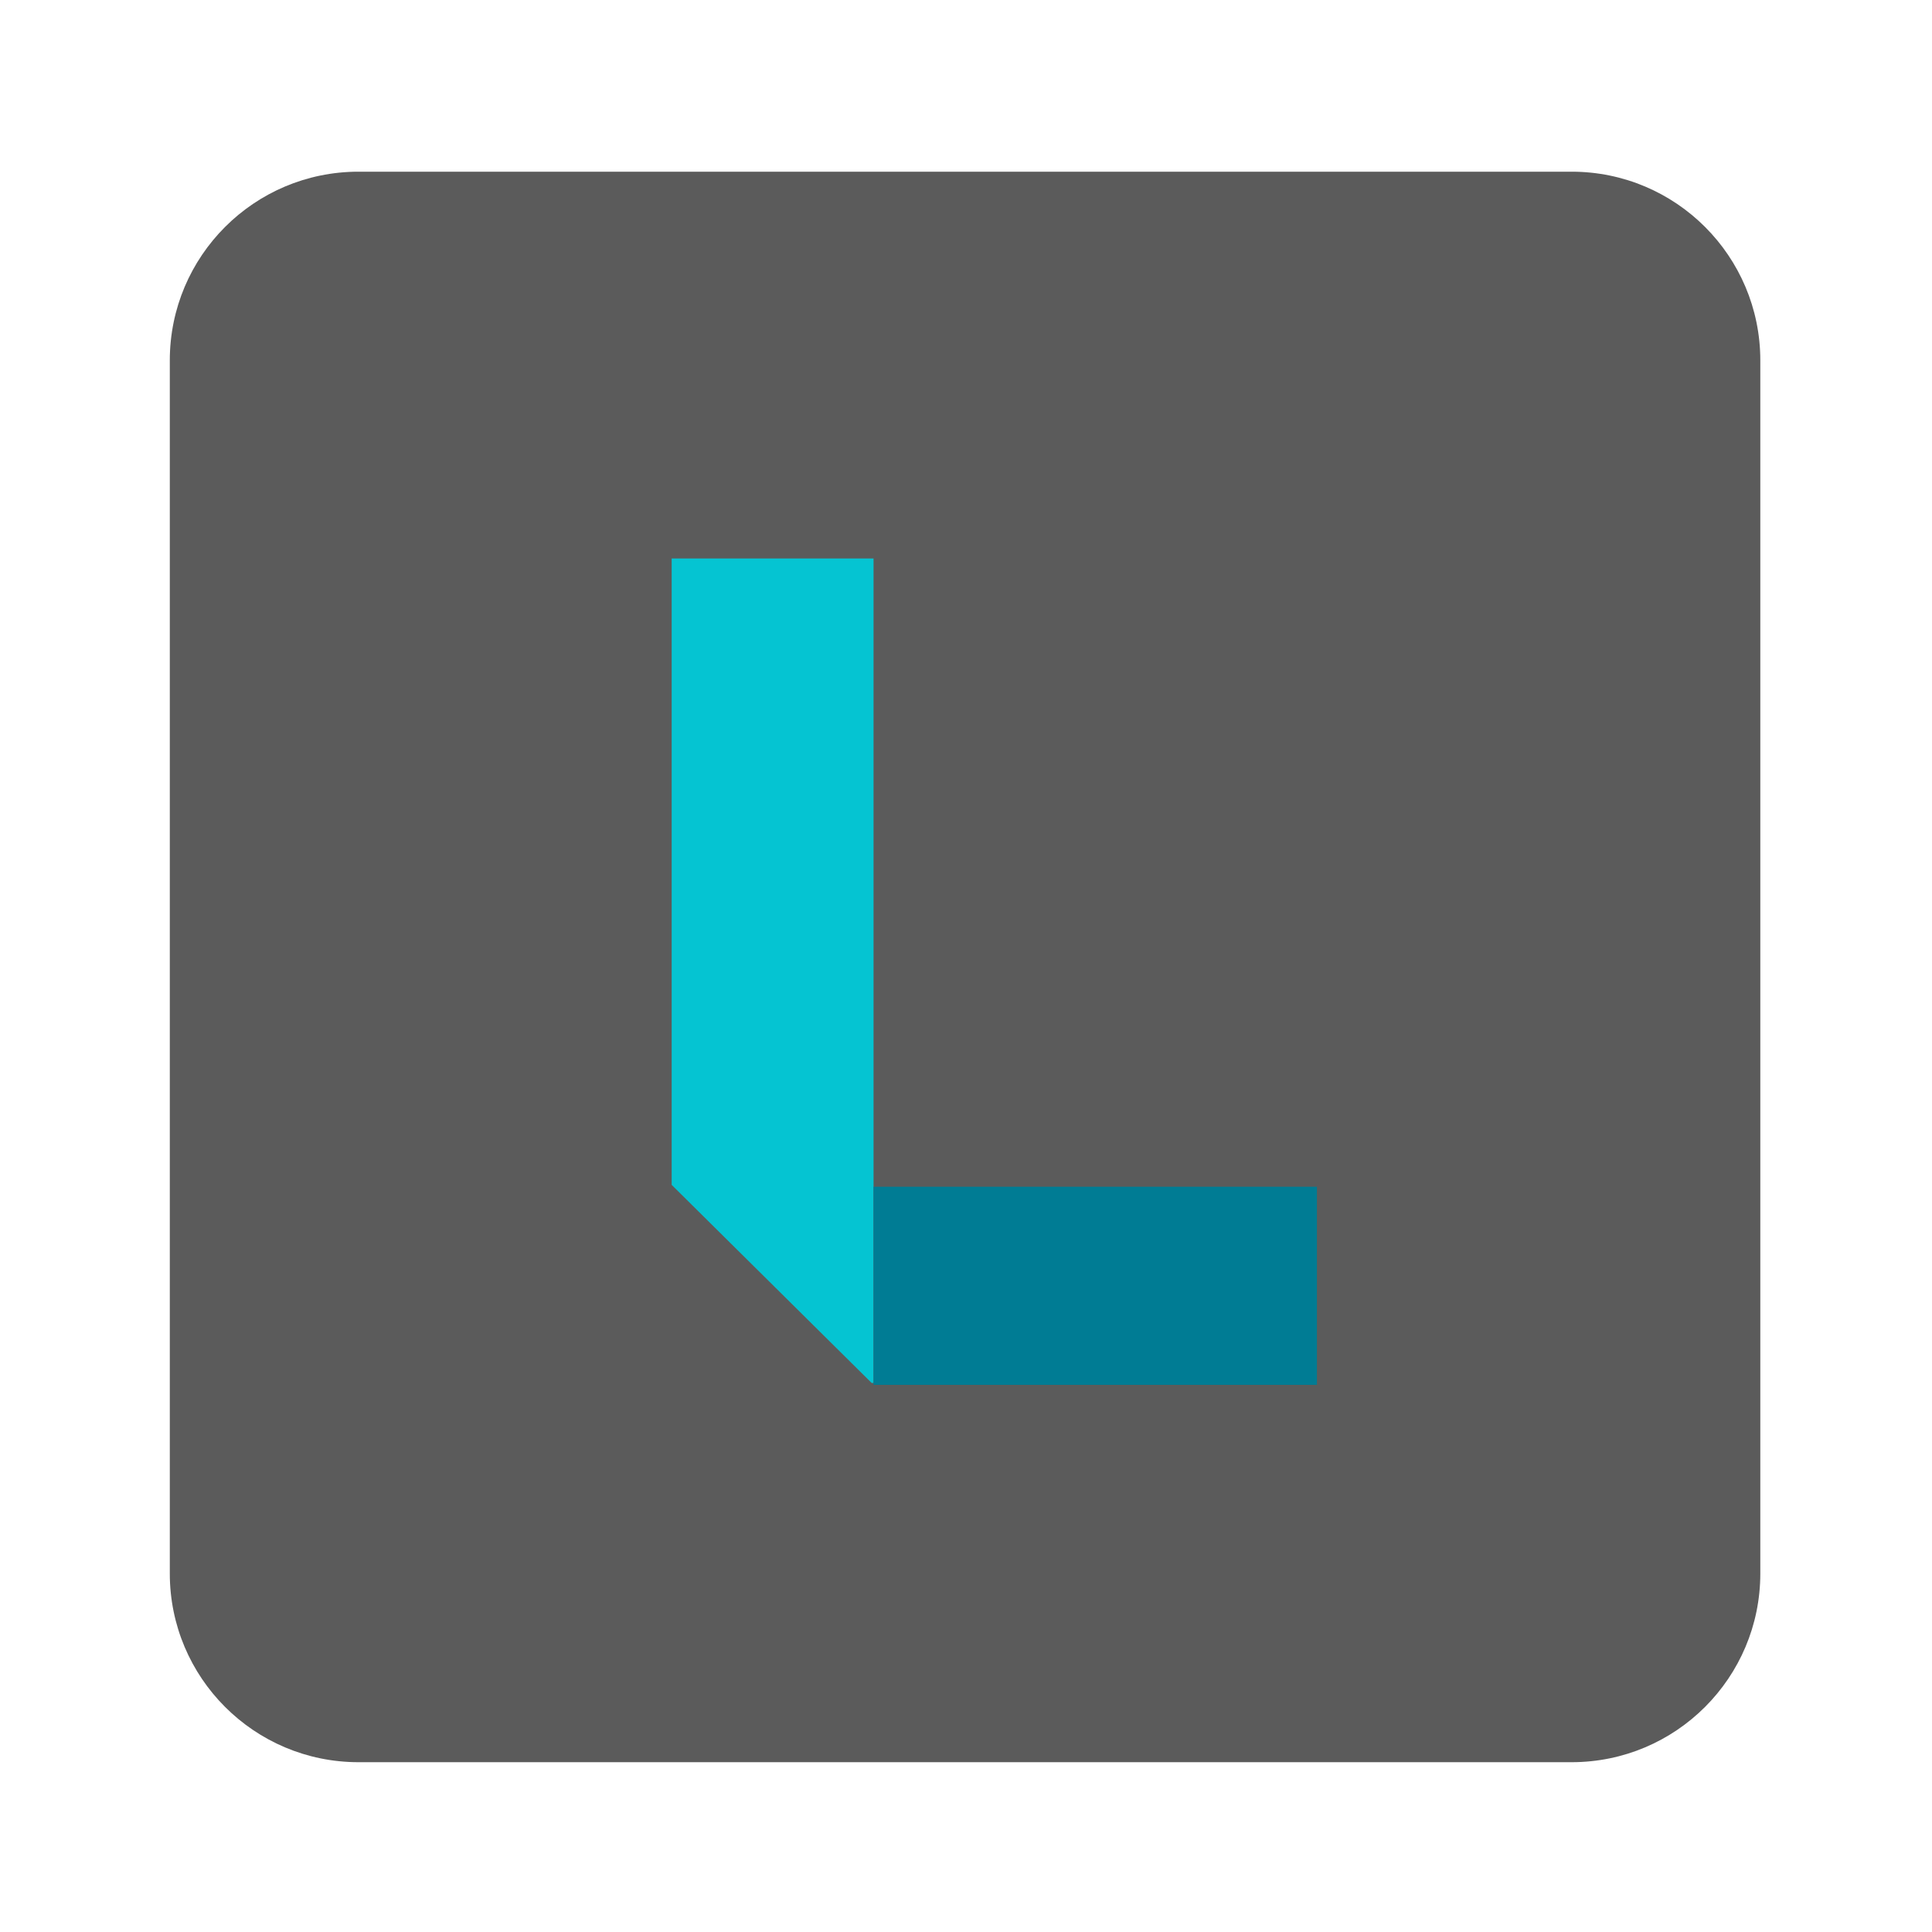
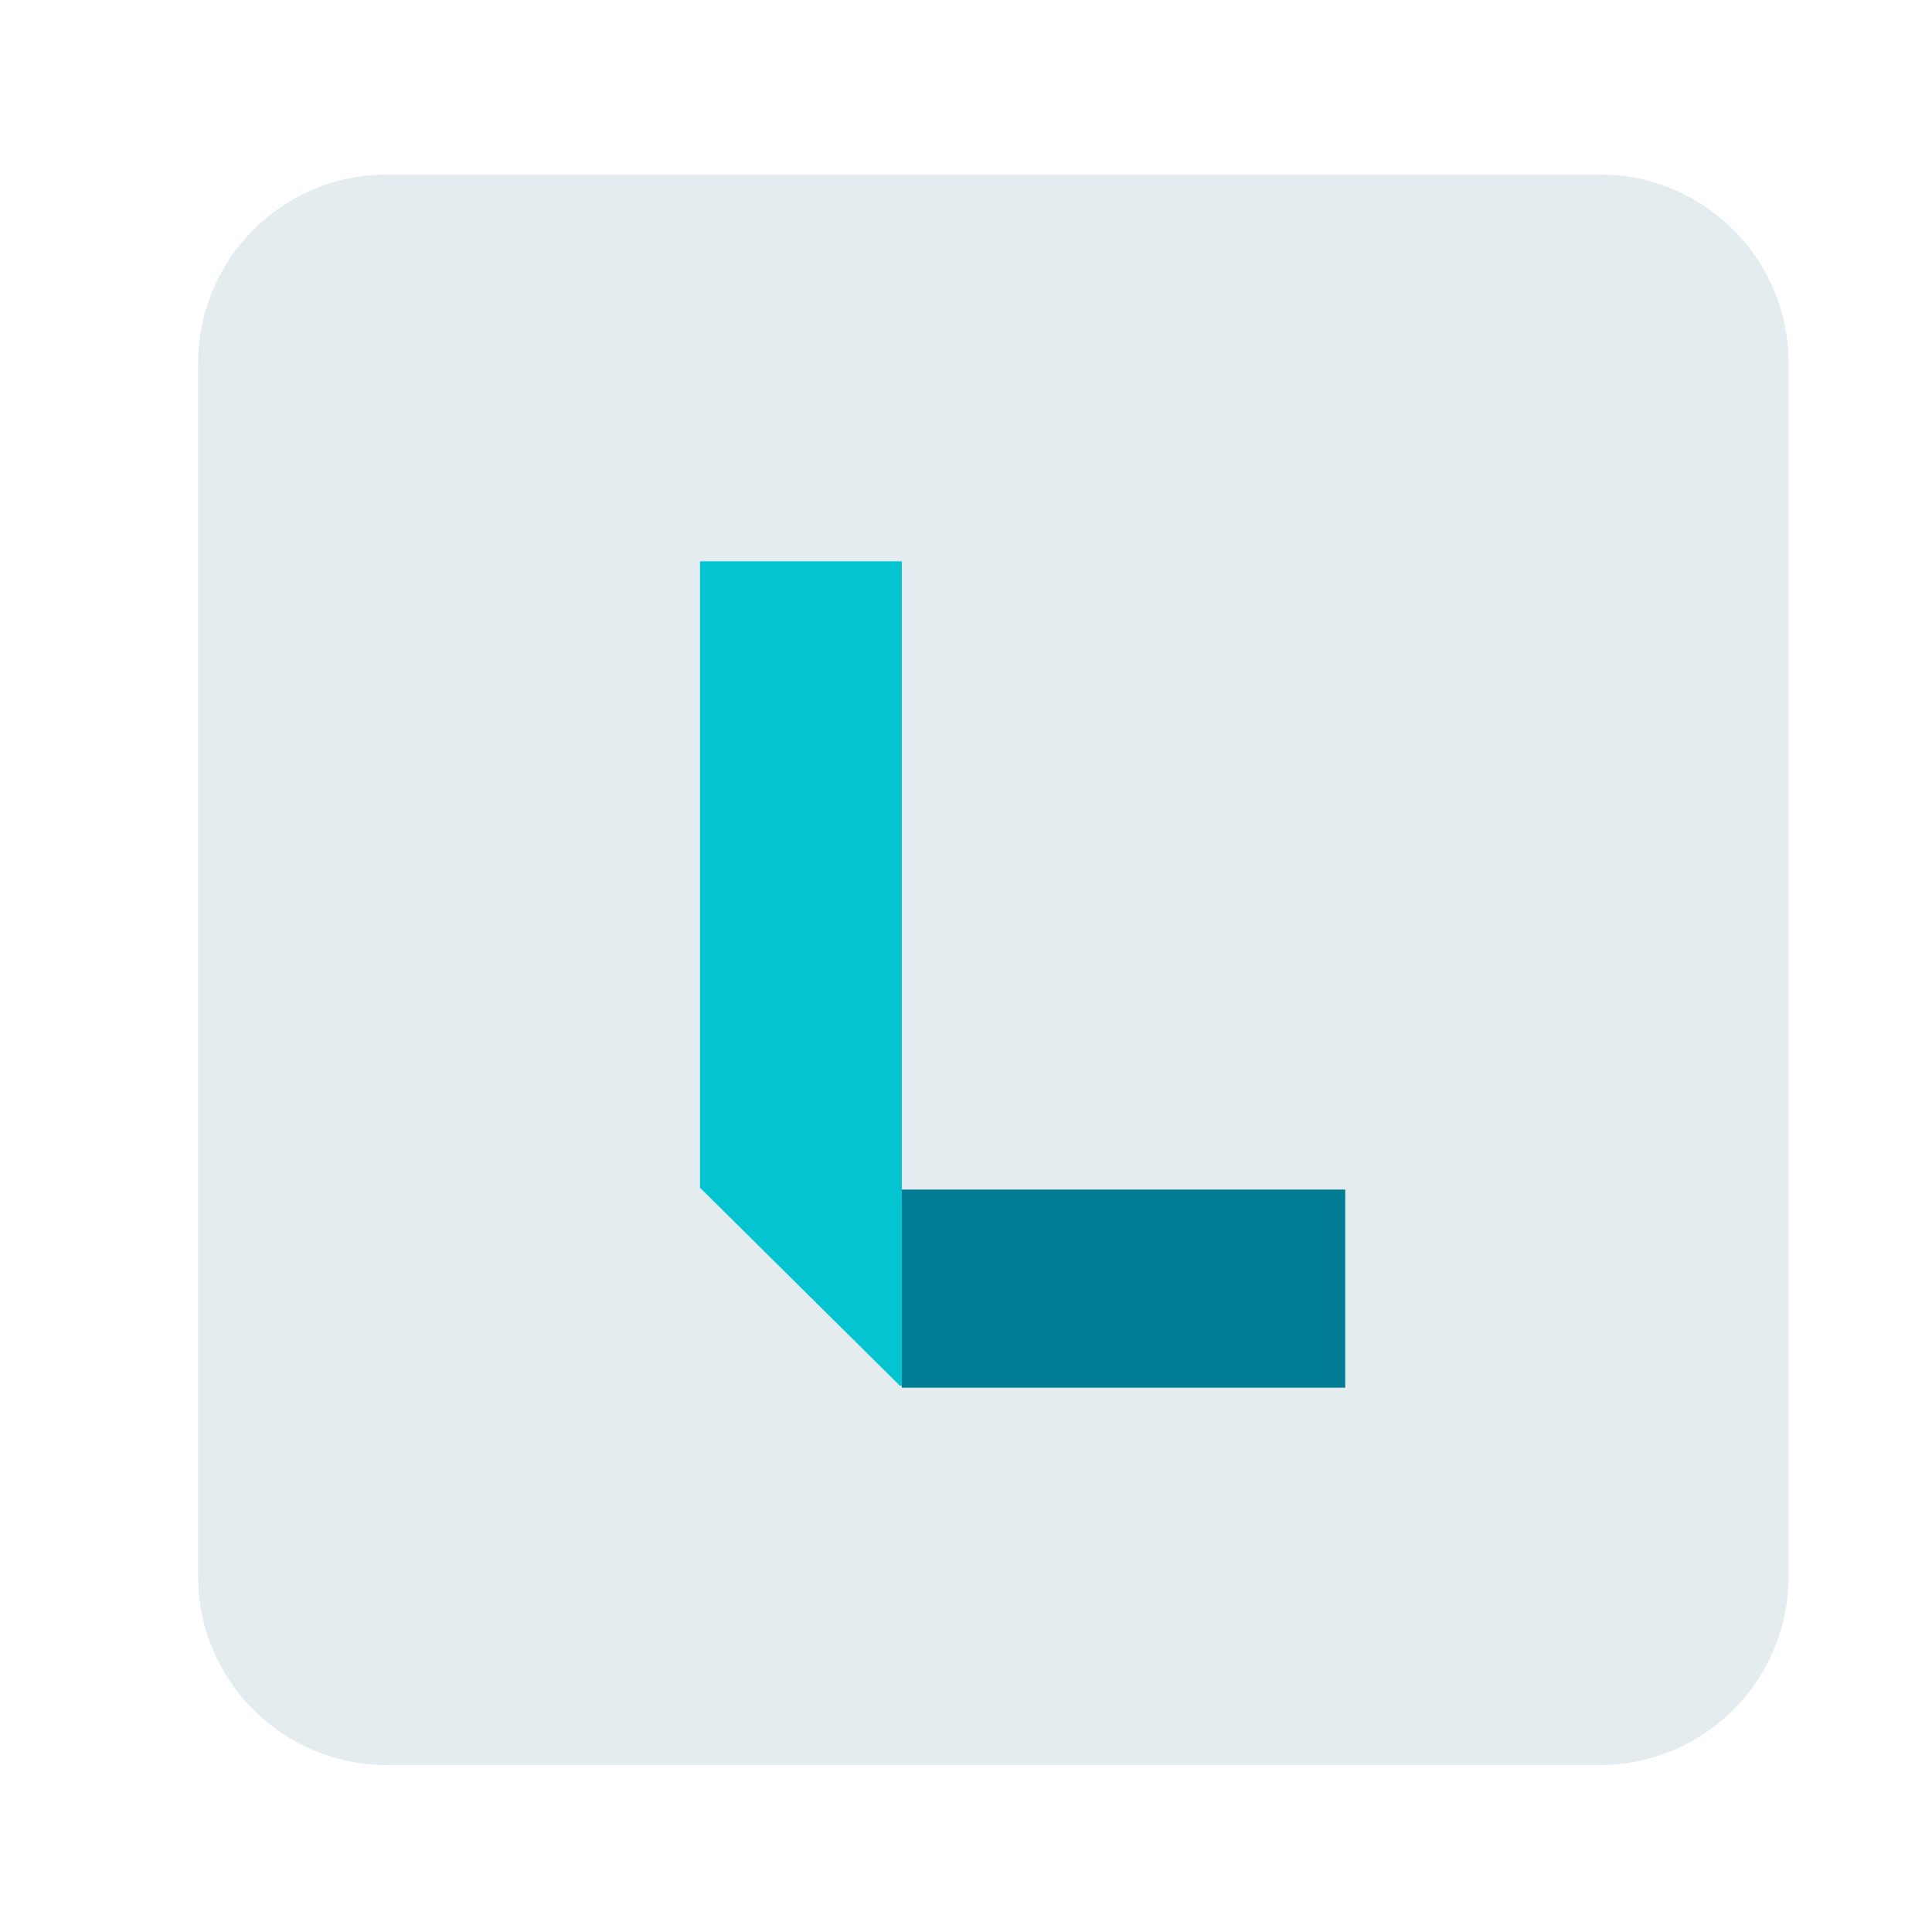
<svg xmlns="http://www.w3.org/2000/svg" viewBox="0 0 1365.333 1365.333" height="1365.333" width="1365.333" xml:space="preserve" id="svg4919" version="1.1">
  <defs id="defs4923">
    <clipPath id="clipPath4935" clipPathUnits="userSpaceOnUse">
      <path id="path4933" d="M 0,1024 H 1024 V 0 H 0 Z" />
    </clipPath>
  </defs>
-   <g transform="matrix(1.333333,0,0,-1.333333,0,1365.333)" id="g4927">
+   <g transform="matrix(1.333333,0,0,-1.333333,20,1367.333)" id="g4927">
    <g id="g4929">
      <g clip-path="url(#clipPath4935)" id="g4931">
        <g transform="translate(933,190)" id="g4937">
-           <path id="path4939" style="fill:#5b5b5b;fill-opacity:1;fill-rule:nonzero;stroke:none" d="m 0,0 c 0,-55.229 -44.771,-100 -100,-100 h -643 c -55.229,0 -100,44.771 -100,100 v 643 c 0,55.229 44.771,100 100,100 h 643 C -44.771,743 0,698.229 0,643 Z" />
+           <path id="path4939" style="fill:#e4ecef;fill-opacity:1;fill-rule:nonzero;stroke:none" d="m 0,0 c 0,-55.229 -44.771,-100 -100,-100 h -643 c -55.229,0 -100,44.771 -100,100 v 643 c 0,55.229 44.771,100 100,100 h 643 C -44.771,743 0,698.229 0,643 Z" />
        </g>
        <g transform="translate(463,728)" id="g4941">
          <path id="path4943" style="fill:#05c4d2;fill-opacity:1;fill-rule:nonzero;stroke:none" d="M 0,0 H -107 V -332 L -1.009,-437 H 0 Z" />
        </g>
        <path id="path4945" style="fill:#007c94;fill-opacity:1;fill-rule:nonzero;stroke:none" d="M 463,290 H 698 V 395 H 463 Z" />
      </g>
    </g>
  </g>
</svg>
